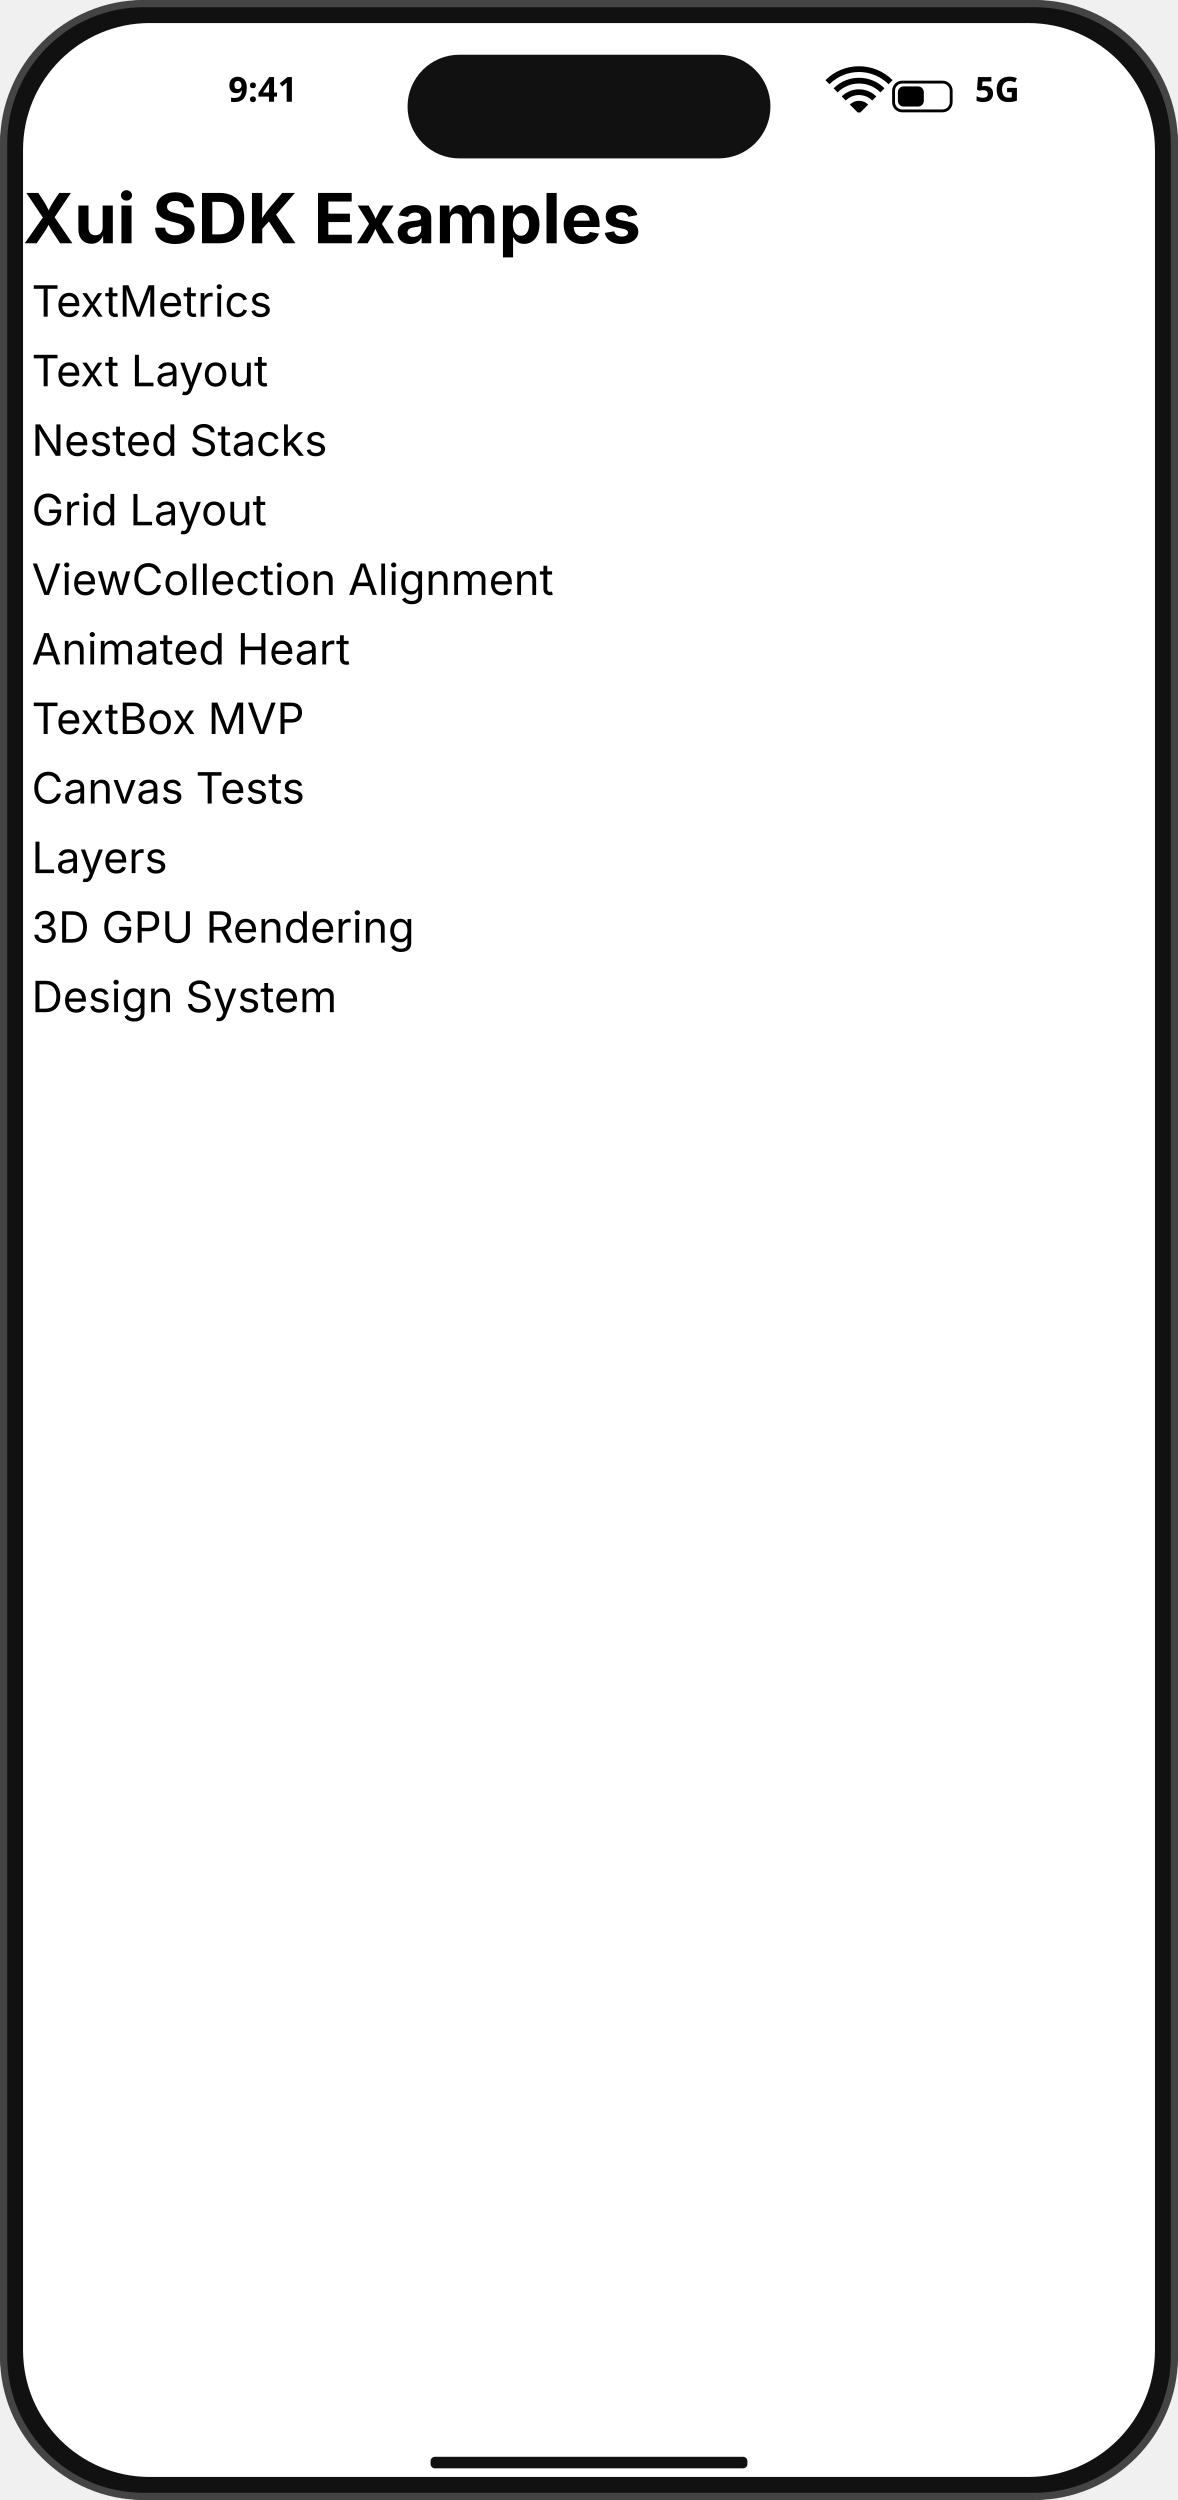
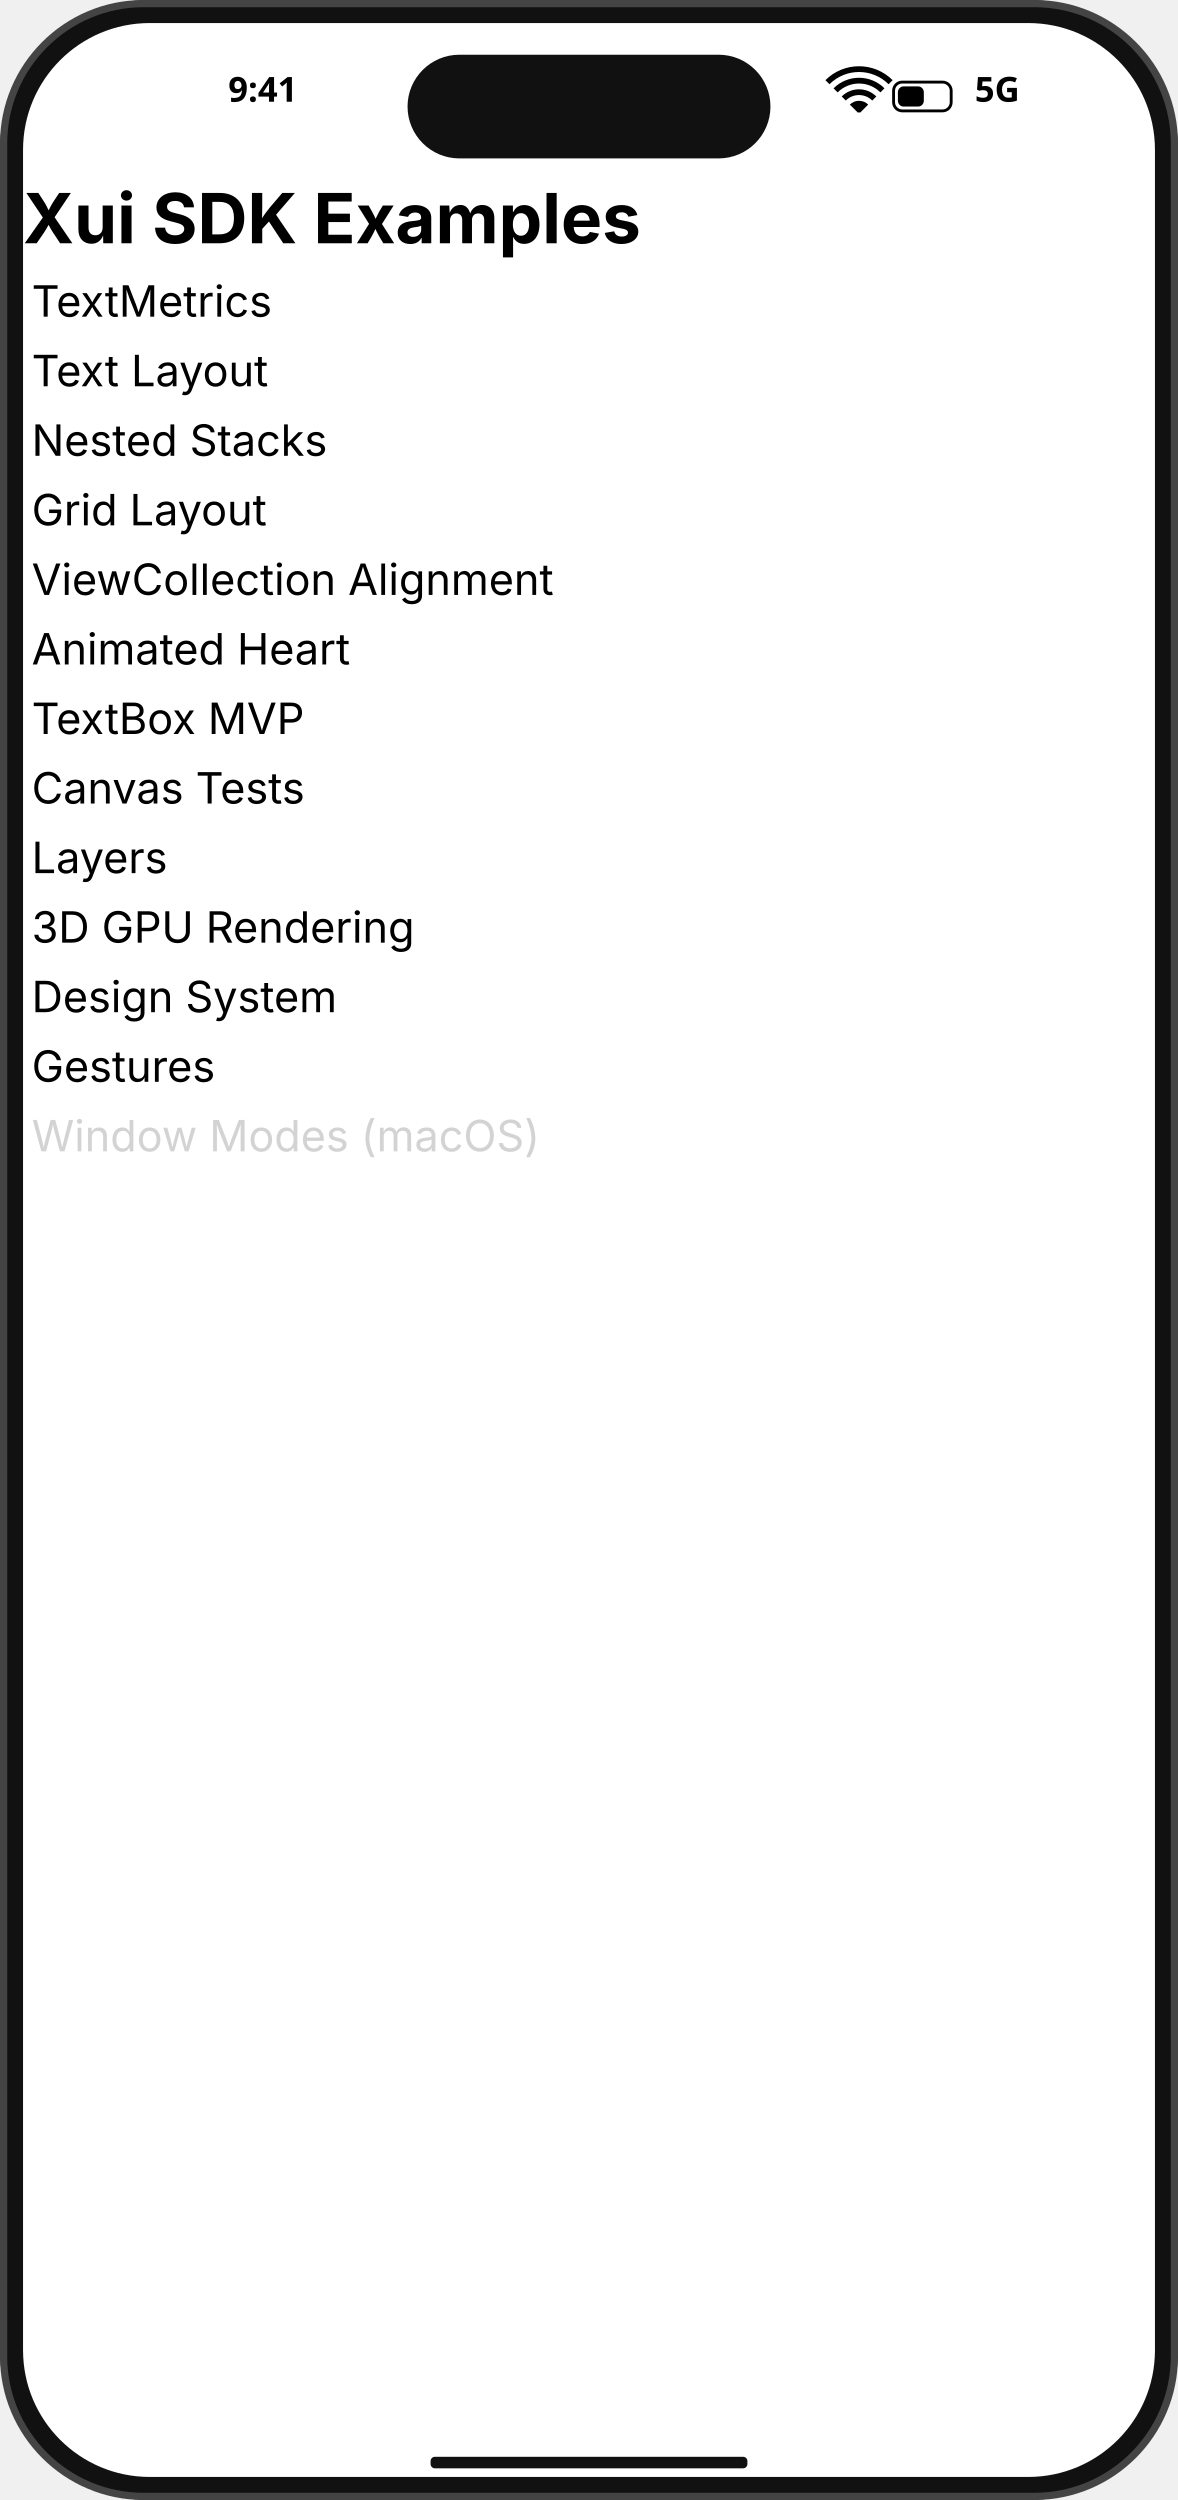
<svg xmlns="http://www.w3.org/2000/svg" width="409" height="868" viewBox="0 0 409 868">
  <defs>
    <clipPath id="clip0">
      <path d="M 52 8 H 357 A 44 44 0 0 1 401 52 V 816 A 44 44 0 0 1 357 860 H 52 A 44 44 0 0 1 8 816 V 52 A 44 44 0 0 1 52 8 Z " clip-rule="nonzero" />
    </clipPath>
  </defs>
  <g clip-path="url(#clip0)">
    <g transform="translate(8,8)">
      <rect x="0" y="0" width="393" height="852" fill="#FFFFFF" />
      <text x="0" y="59" fill="#000000" text-anchor="start" dominant-baseline="text-before-edge" font-size="24" font-family="Inter" font-weight="700" xml:space="preserve">Xui SDK Examples </text>
      <text x="3" y="91.04" fill="#000000" text-anchor="start" dominant-baseline="text-before-edge" font-size="15" font-family="Inter" xml:space="preserve">TextMetrics</text>
      <text x="3" y="115.19" fill="#000000" text-anchor="start" dominant-baseline="text-before-edge" font-size="15" font-family="Inter" xml:space="preserve">Text Layout</text>
      <text x="3" y="139.34" fill="#000000" text-anchor="start" dominant-baseline="text-before-edge" font-size="15" font-family="Inter" xml:space="preserve">Nested Stacks</text>
      <text x="3" y="163.49" fill="#000000" text-anchor="start" dominant-baseline="text-before-edge" font-size="15" font-family="Inter" xml:space="preserve">Grid Layout</text>
      <text x="3" y="187.64" fill="#000000" text-anchor="start" dominant-baseline="text-before-edge" font-size="15" font-family="Inter" xml:space="preserve">ViewCollection Alignment</text>
      <text x="3" y="211.79" fill="#000000" text-anchor="start" dominant-baseline="text-before-edge" font-size="15" font-family="Inter" xml:space="preserve">Animated Heart</text>
      <text x="3" y="235.94" fill="#000000" text-anchor="start" dominant-baseline="text-before-edge" font-size="15" font-family="Inter" xml:space="preserve">TextBox MVP</text>
      <text x="3" y="260.08" fill="#000000" text-anchor="start" dominant-baseline="text-before-edge" font-size="15" font-family="Inter" xml:space="preserve">Canvas Tests</text>
      <text x="3" y="284.23" fill="#000000" text-anchor="start" dominant-baseline="text-before-edge" font-size="15" font-family="Inter" xml:space="preserve">Layers</text>
      <text x="3" y="308.38" fill="#000000" text-anchor="start" dominant-baseline="text-before-edge" font-size="15" font-family="Inter" xml:space="preserve">3D GPU Rendering</text>
      <text x="3" y="332.53" fill="#000000" text-anchor="start" dominant-baseline="text-before-edge" font-size="15" font-family="Inter" xml:space="preserve">Design System</text>
+       <text x="3" y="356.68" fill="#000000" text-anchor="start" dominant-baseline="text-before-edge" font-size="15" font-family="Inter" xml:space="preserve">Gestures</text>
+       <text x="3" y="380.83" fill="#D3D3D3" text-anchor="start" dominant-baseline="text-before-edge" font-size="15" font-family="Inter" xml:space="preserve">Window Modes (macOS)</text>
    </g>
  </g>
  <path d="M 52 4 H 357 A 48 48 0 0 1 405 52 V 816 A 48 48 0 0 1 357 864 H 52 A 48 48 0 0 1 4 816 V 52 A 48 48 0 0 1 52 4 Z " fill="none" stroke="#111111" stroke-width="8" />
  <path d="M 49.88 1.25 H 359.13 A 48.63 48.63 0 0 1 407.75 49.88 V 818.13 A 48.63 48.63 0 0 1 359.13 866.75 H 49.88 A 48.63 48.63 0 0 1 1.25 818.13 V 49.88 A 48.63 48.63 0 0 1 49.88 1.25 Z " fill="none" stroke="#444444" stroke-width="2.5" />
  <path d="M 159.5 19 H 249.5 A 18 18 0 0 1 267.5 37 V 37 A 18 18 0 0 1 249.5 55 H 159.5 A 18 18 0 0 1 141.5 37 V 37 A 18 18 0 0 1 159.5 19 Z " fill="#111111" fill-rule="nonzero" />
  <g transform="translate(91.25,26)">
    <text x="0" y="0" fill="#000000" text-anchor="middle" dominant-baseline="text-before-edge" font-size="12" font-family="Verdana" font-weight="600" xml:space="preserve">9:41</text>
  </g>
  <g transform="translate(298.25,39.5)">
    <path d="M 1.77 -1.77 A 2.5 2.5 0 0 0 -1.77 -1.77 " fill="none" stroke="#000000" stroke-width="4" />
    <path d="M 5.3 -5.3 A 7.5 7.5 0 0 0 -5.3 -5.3 " fill="none" stroke="#000000" stroke-width="2" />
    <path d="M 8.13 -8.13 A 11.5 11.5 0 0 0 -8.13 -8.13 " fill="none" stroke="#000000" stroke-width="2" />
    <path d="M 10.96 -10.96 A 15.5 15.5 0 0 0 -10.96 -10.96 " fill="none" stroke="#000000" stroke-width="2" />
  </g>
  <g transform="translate(310.25,28.5)">
    <path d="M 3 0 H 17 A 3 3 0 0 1 20 3 V 7 A 3 3 0 0 1 17 10 H 3 A 3 3 0 0 1 0 7 V 3 A 3 3 0 0 1 3 0 Z " fill="none" stroke="#000000" />
    <path d="M 3.5 1.5 H 8.5 A 2 2 0 0 1 10.5 3.5 V 6.5 A 2 2 0 0 1 8.5 8.5 H 3.5 A 2 2 0 0 1 1.5 6.5 V 3.5 A 2 2 0 0 1 3.5 1.5 Z " fill="#000000" fill-rule="nonzero" />
  </g>
  <g transform="translate(346.25,26)">
    <text x="0" y="0" fill="#000000" text-anchor="middle" dominant-baseline="text-before-edge" font-size="12" font-family="Verdana" font-weight="600" xml:space="preserve">5G</text>
  </g>
  <path d="M 151 853 H 258 A 1.5 1.5 0 0 1 259.5 854.5 V 855.5 A 1.5 1.5 0 0 1 258 857 H 151 A 1.5 1.5 0 0 1 149.5 855.5 V 854.5 A 1.5 1.5 0 0 1 151 853 Z " fill="#111111" fill-rule="nonzero" />
</svg>
